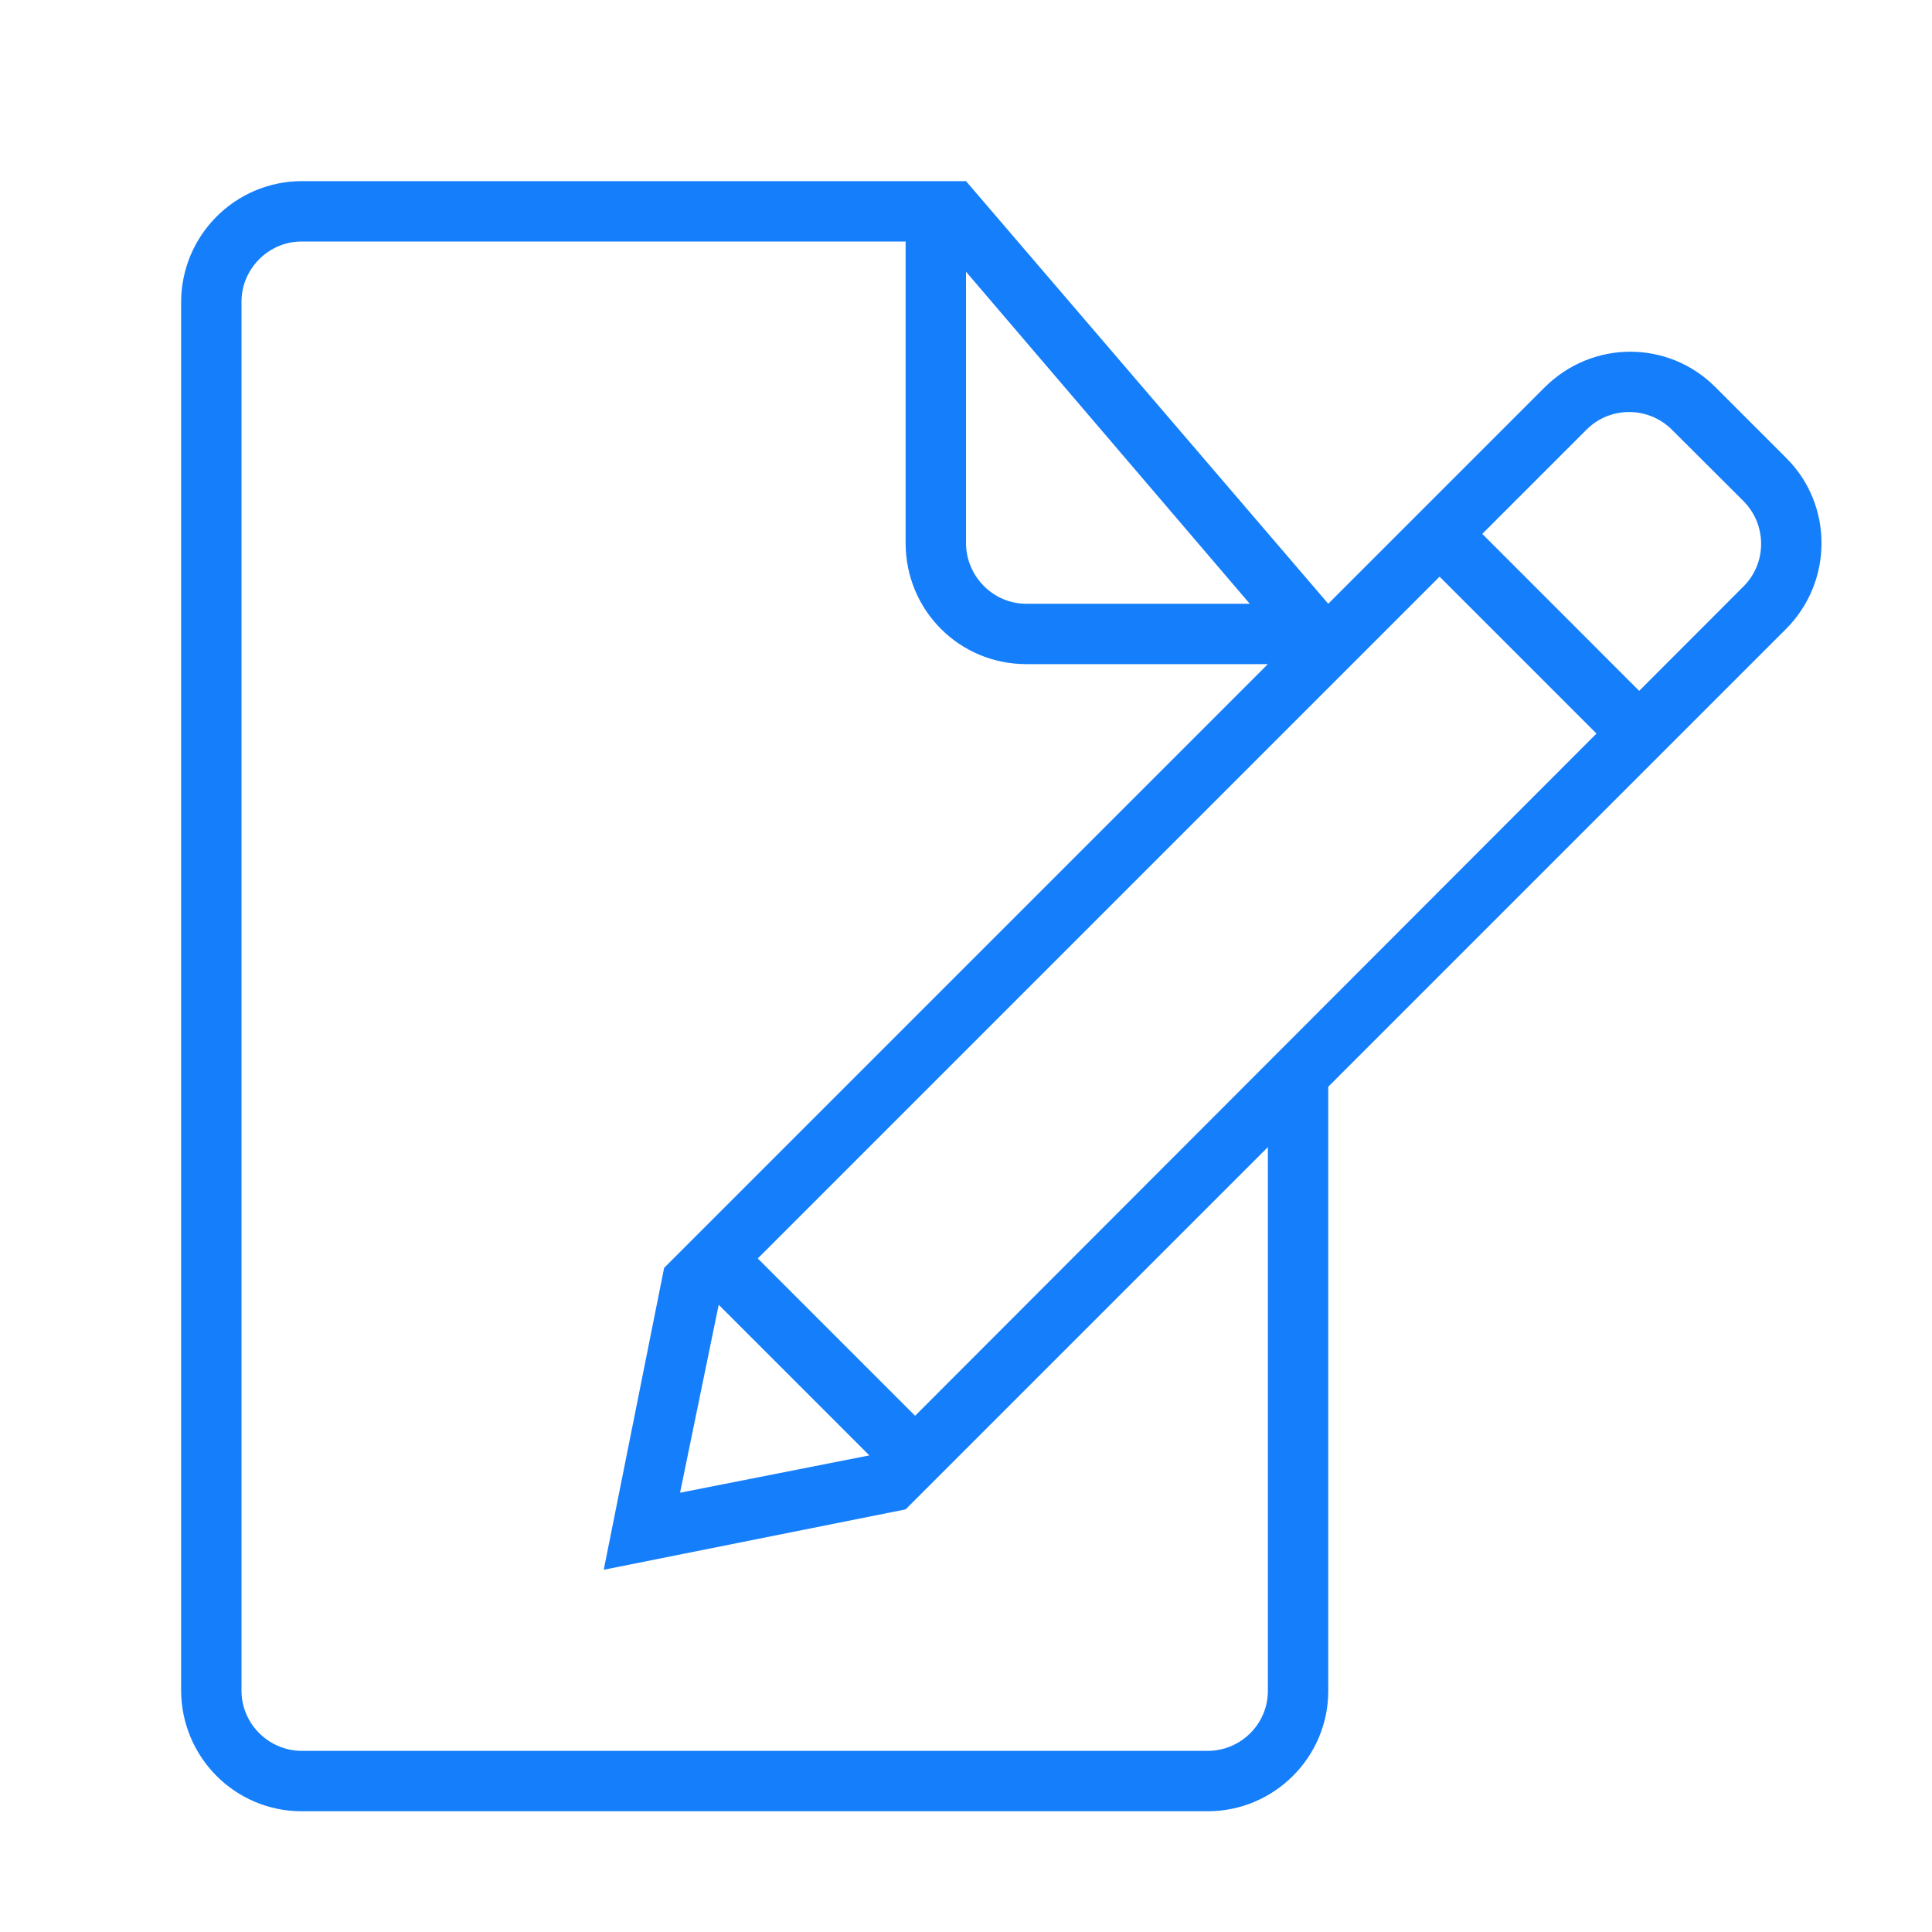
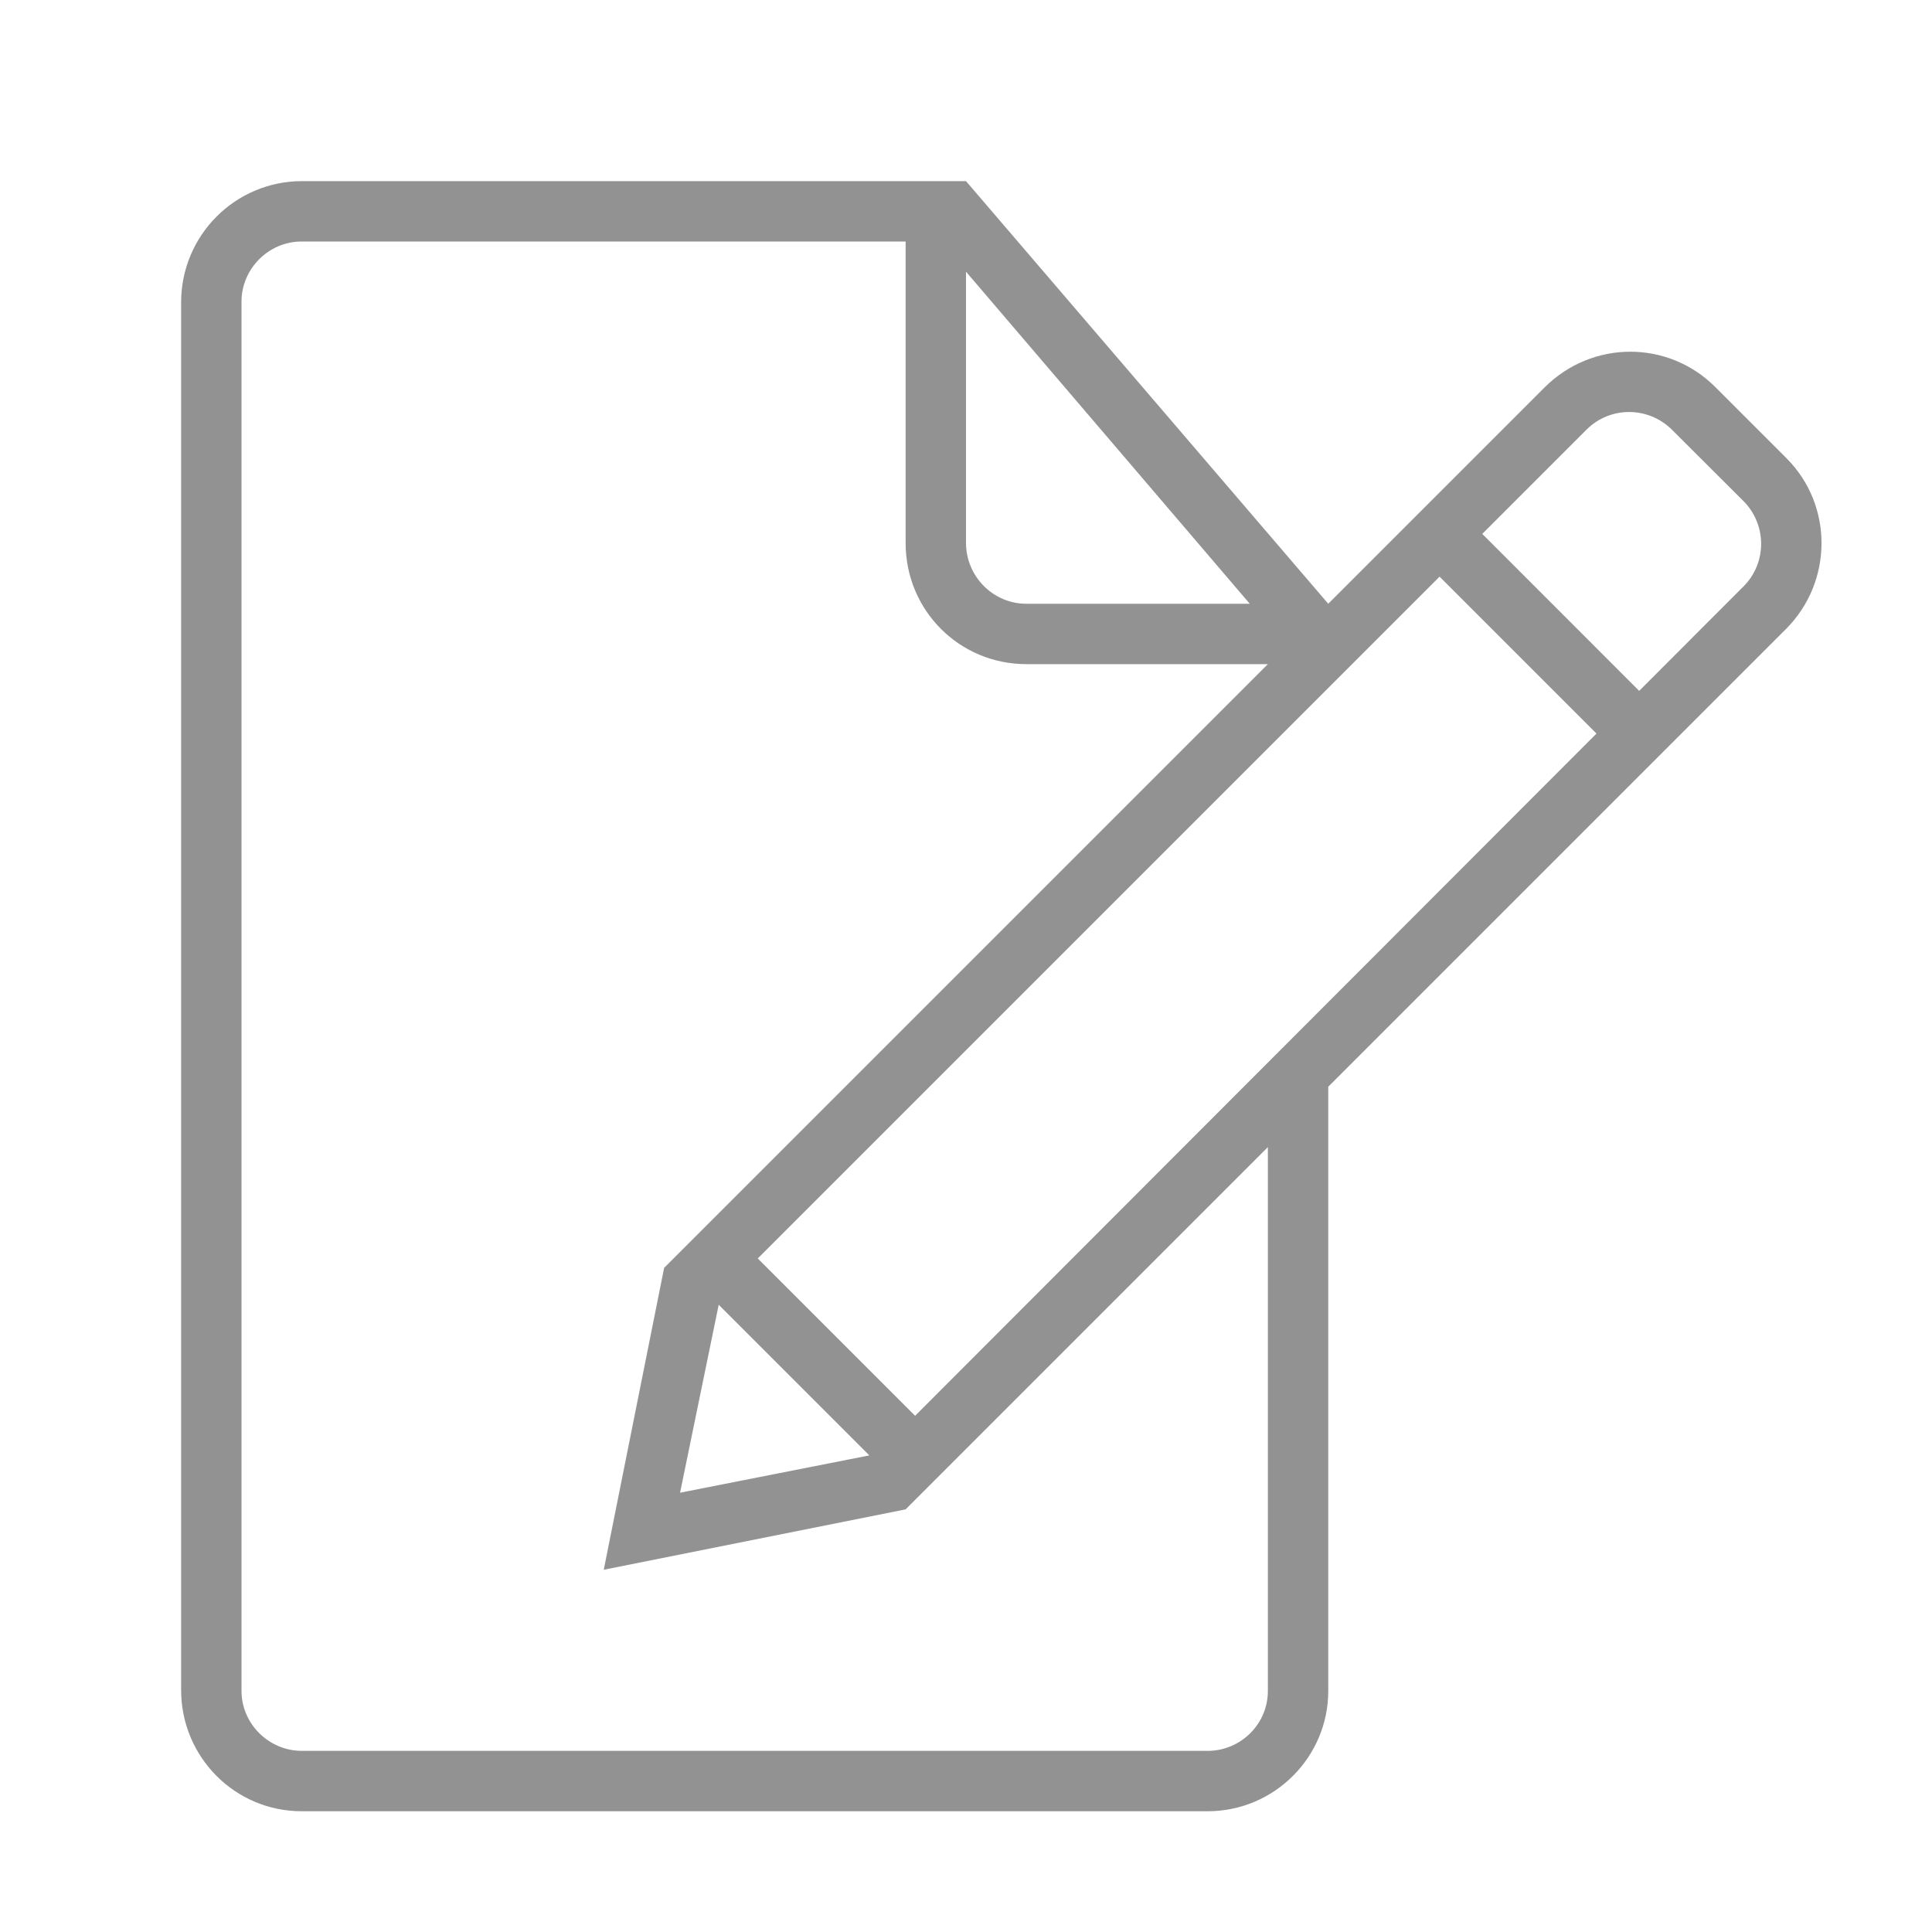
<svg xmlns="http://www.w3.org/2000/svg" width="32px" height="32px" viewBox="0 0 32 32" version="1.1">
  <defs />
  <g id="Page-1" stroke="none" stroke-width="1" fill="none" fill-rule="evenodd">
-     <g id="icon-136-document-edit" fill="#157EFB">
+     <g id="icon-136-document-edit" fill="#929292">
      <path d="M26.443,12.15 L15.157,23.45 L15.157,23.45 L12.551,20.844 L23.844,9.551 L26.443,12.15 L26.443,12.15 Z M27.15,11.443 L28.879,9.712 C29.269,9.321 29.266,8.687 28.874,8.296 L27.694,7.119 C27.302,6.728 26.669,6.725 26.278,7.116 L24.551,8.843 L27.15,11.443 L27.15,11.443 Z M11.904,21.611 L11.264,24.724 L14.399,24.106 L11.904,21.611 L11.904,21.611 L11.904,21.611 Z M22,10 L22,10 L16,3 L5.003,3 C3.897,3 3,3.898 3,5.007 L3,27.993 C3,29.101 3.891,30 4.997,30 L20.003,30 C21.106,30 22,29.102 22,28.009 L22,18 L29.58,10.42 C30.364,9.636 30.366,8.366 29.59,7.59 L28.41,6.41 C27.631,5.631 26.373,5.627 25.58,6.42 L22,10 L22,10 L22,10 Z M21,19 L21,28.007 C21,28.555 20.552,29 20,29 L5,29 C4.455,29 4,28.554 4,28.005 L4,4.995 C4,4.455 4.446,4 4.996,4 L15,4 L15,8.994 C15,10.113 15.894,11 16.998,11 L21,11 L11,21 L10,26 L15,25 L21,19 L21,19 L21,19 Z M16,4.5 L16,8.991 C16,9.548 16.451,10 16.997,10 L20.7,10 L16,4.5 L16,4.5 Z" id="document-edit" />
    </g>
  </g>
</svg>
